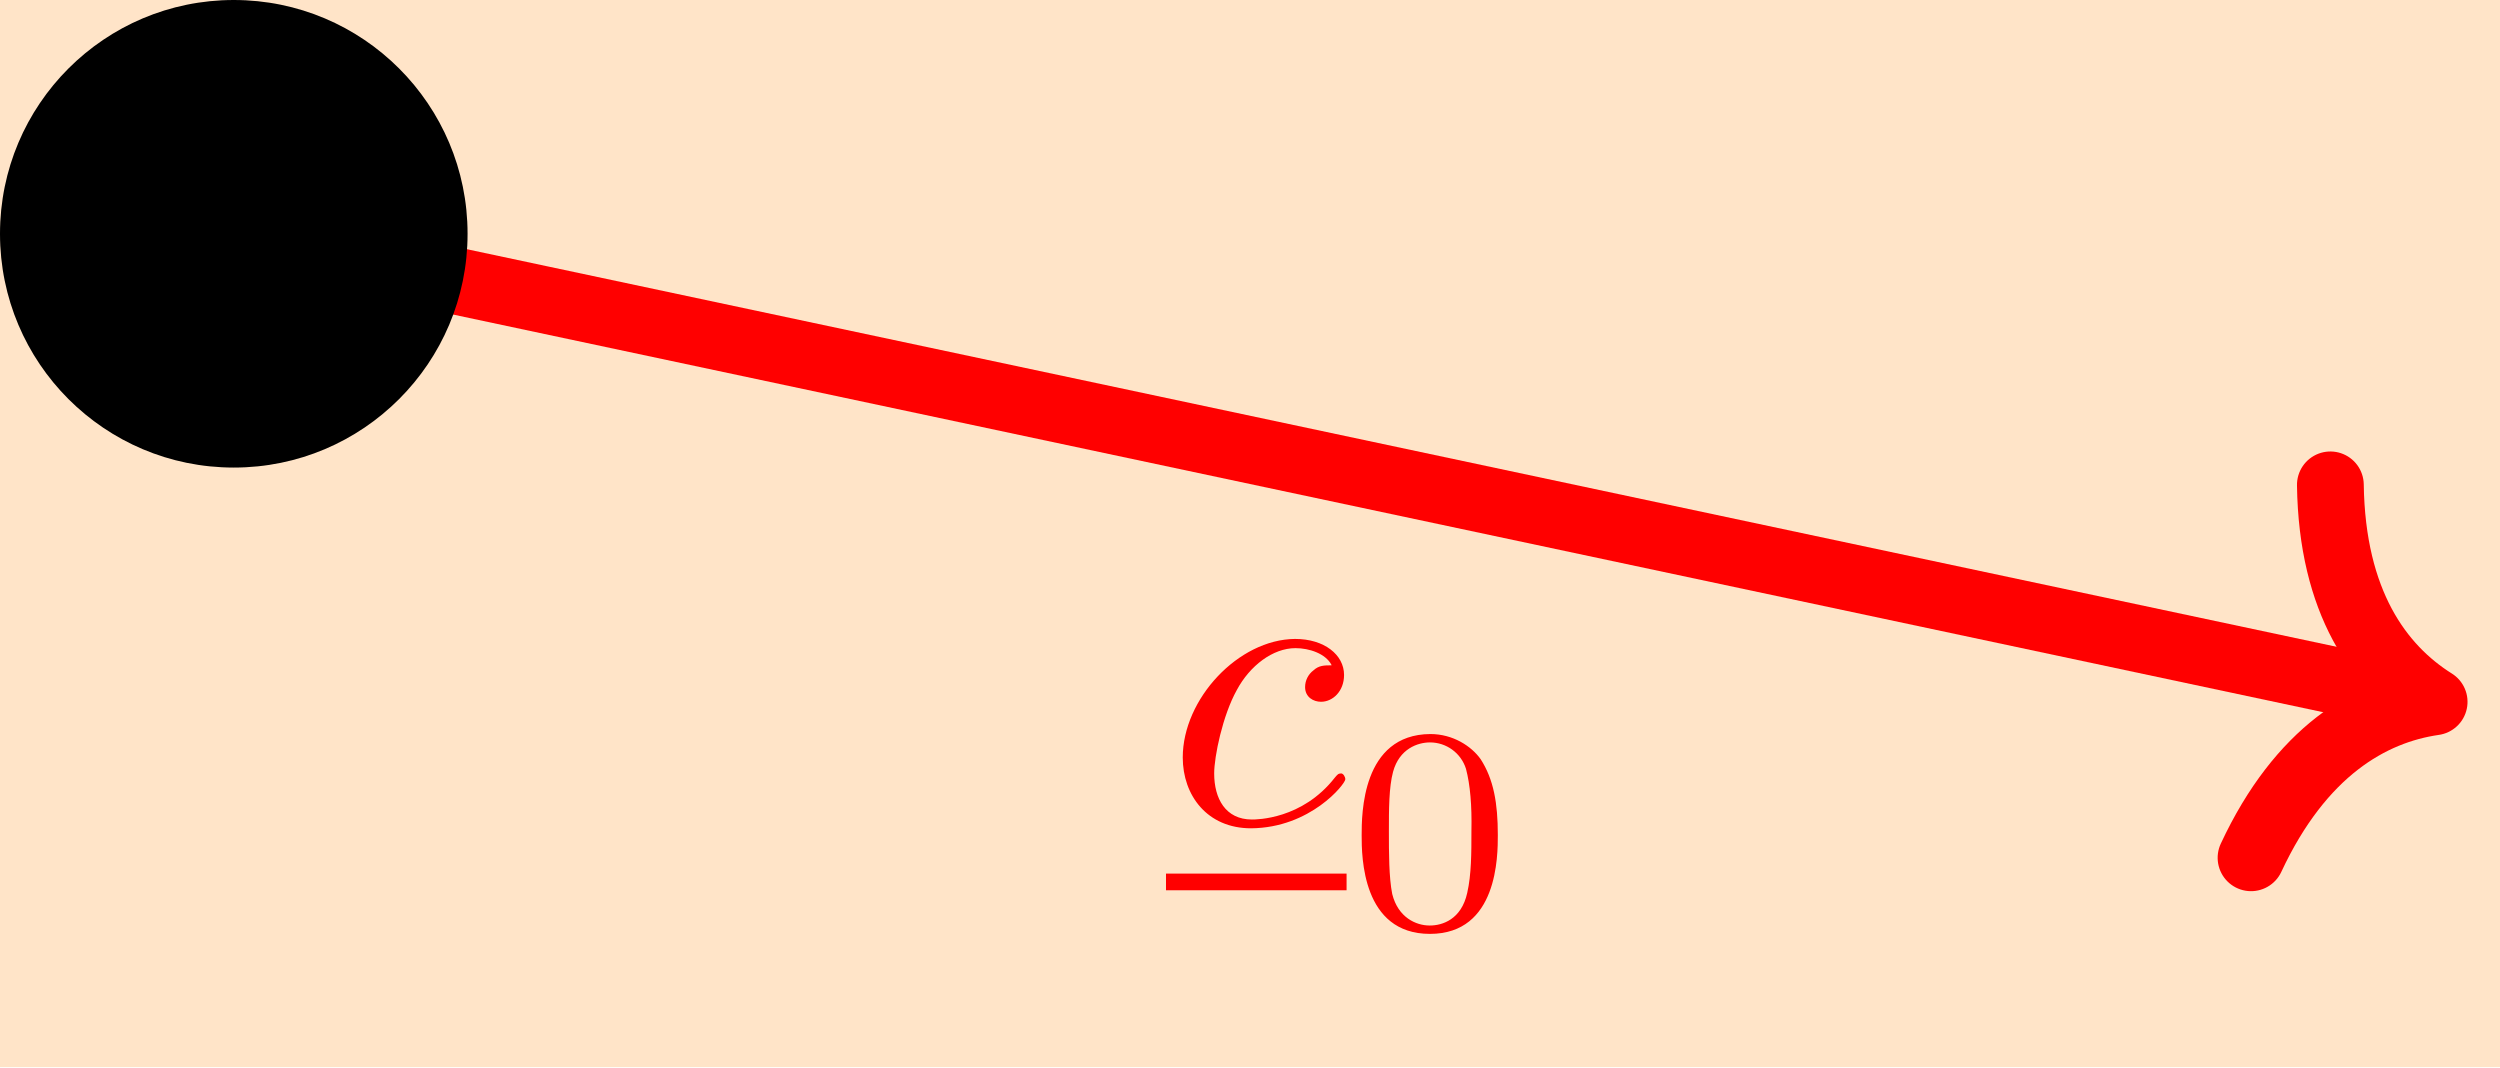
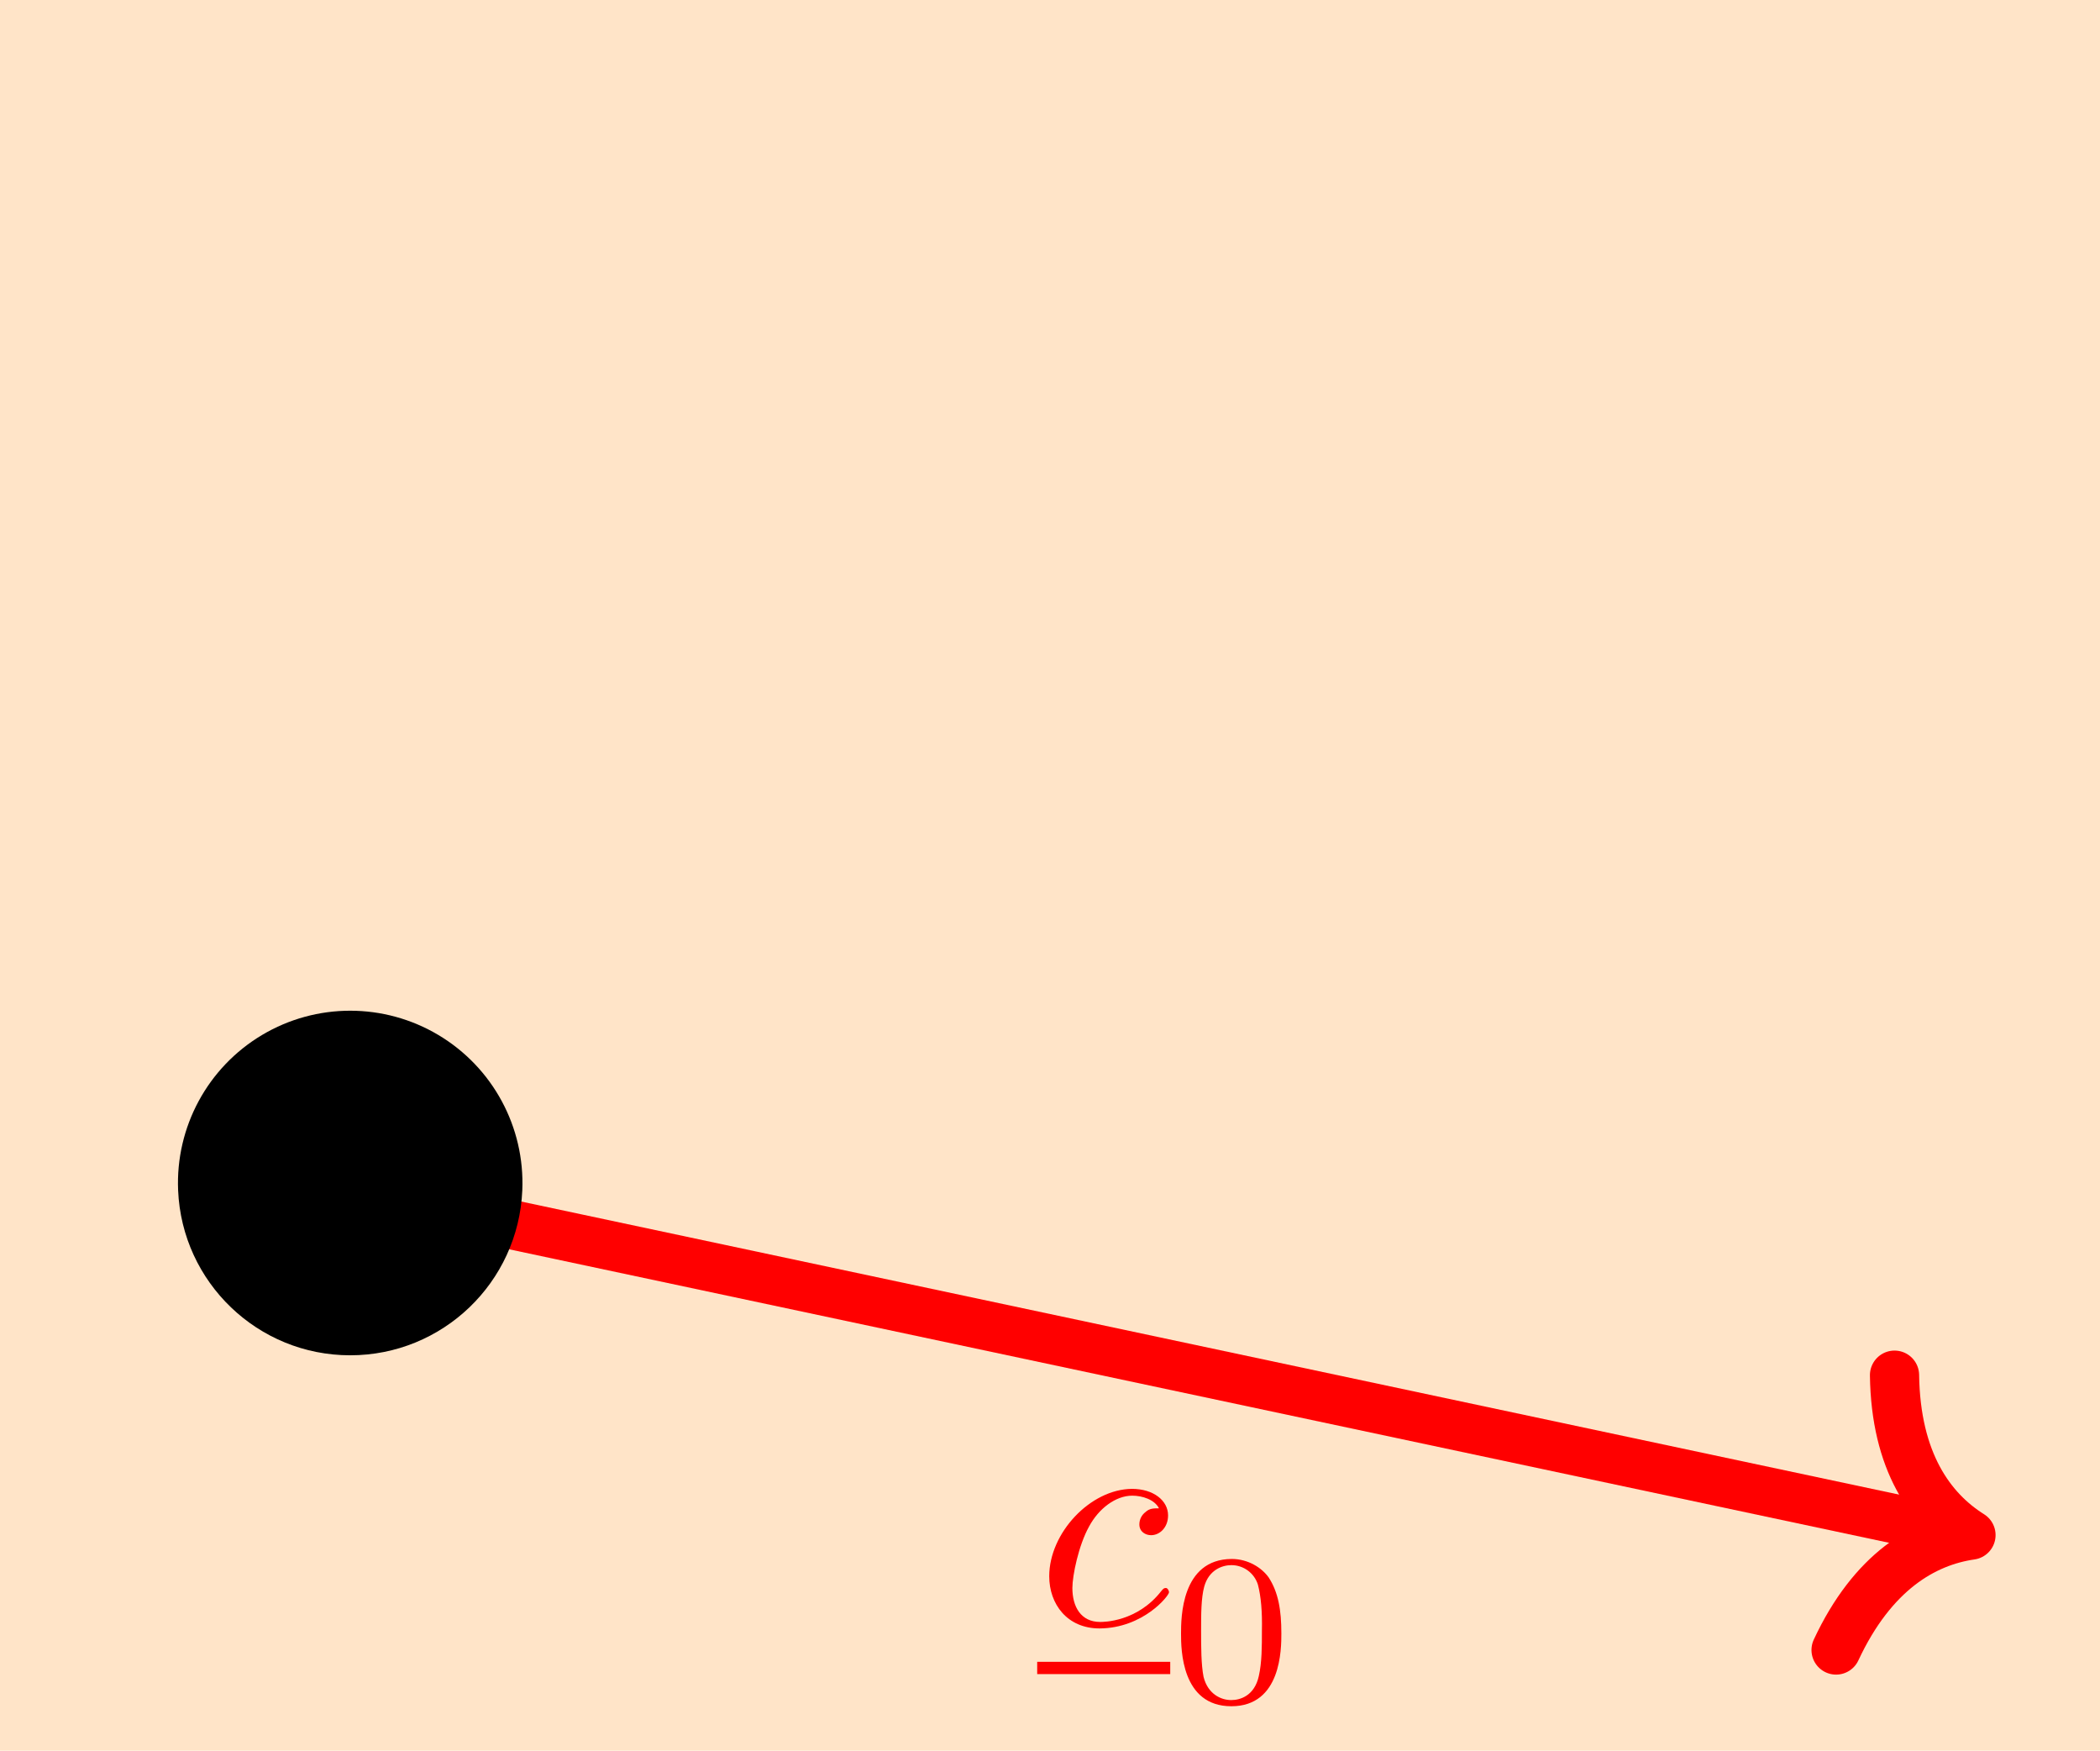
- <svg xmlns="http://www.w3.org/2000/svg" xmlns:xlink="http://www.w3.org/1999/xlink" width="79.56" height="33.96" viewBox="0 0 59.67 25.47">
+ <svg xmlns="http://www.w3.org/2000/svg" xmlns:xlink="http://www.w3.org/1999/xlink" width="90.71" height="75.59" viewBox="0 0 68.03 56.69">
  <defs>
-     <symbol id="a" overflow="visible">
+     <clipPath id="a">
+       <path d="M0 0h68.03v56.7H0Zm0 0" />
+     </clipPath>
+     <clipPath id="b">
+       <path d="M0 16h68.03v40.7H0Zm0 0" />
+     </clipPath>
+     <symbol id="c" overflow="visible">
      <path d="M3.95-3.78c-.17 0-.3 0-.43.12a.5.5 0 0 0-.2.4c0 .24.2.35.38.35.28 0 .55-.25.55-.64 0-.48-.47-.86-1.17-.86C1.73-4.4.4-2.98.4-1.58.4-.68.98.11 2.03.11 3.45.1 4.28-.95 4.28-1.06c0-.06-.05-.14-.1-.14-.07 0-.09.03-.15.1-.78 1-1.87 1-1.98 1-.63 0-.9-.5-.9-1.1 0-.4.2-1.38.54-1.99.31-.58.86-1 1.4-1 .33 0 .72.13.86.4m0 0" style="stroke:none" />
    </symbol>
-     <symbol id="b" overflow="visible">
+     <symbol id="d" overflow="visible">
      <path d="M3.6-2.22c0-.76-.1-1.33-.41-1.81-.22-.31-.66-.6-1.2-.6C.35-4.62.35-2.71.35-2.21S.36.14 1.98.14C3.6.14 3.6-1.72 3.6-2.22M1.97-.06c-.32 0-.75-.19-.89-.75C1-1.21 1-1.8 1-2.31c0-.52 0-1.05.1-1.42.15-.55.59-.7.88-.7a.9.9 0 0 1 .86.63q.15.57.13 1.49c0 .51 0 1.03-.1 1.47-.14.64-.6.78-.89.78m0 0" style="stroke:none" />
    </symbol>
  </defs>
-   <path d="M0 25.47h59.67V0H0Zm0 0" style="stroke:none;fill-rule:nonzero;fill:#ffe4c8;fill-opacity:1" />
-   <path d="m0 0 51.73-11" style="fill:none;stroke-width:1.594;stroke-linecap:butt;stroke-linejoin:miter;stroke:red;stroke-opacity:1;stroke-miterlimit:10" transform="matrix(1 0 0 -1 5.58 5.58)" />
-   <path d="M-3.5 4.55C-2.88 1.82-1.45.53 0 0c-1.44-.53-2.87-1.82-3.5-4.55" style="fill:none;stroke-width:1.594;stroke-linecap:round;stroke-linejoin:round;stroke:red;stroke-opacity:1;stroke-miterlimit:10" transform="rotate(192.01 29.93 5.32)scale(-.99998 .99998)" />
-   <use xlink:href="#a" x="27.83" y="19.66" style="fill:red;fill-opacity:1" />
-   <path d="M0 0h4.31" style="fill:none;stroke-width:.398;stroke-linecap:butt;stroke-linejoin:miter;stroke:red;stroke-opacity:1;stroke-miterlimit:10" transform="matrix(1 0 0 -1 27.83 21.05)" />
-   <use xlink:href="#b" x="32.15" y="22.15" style="fill:red;fill-opacity:1" />
-   <path d="M11.16 5.58A5.58 5.58 0 1 0 0 5.58a5.58 5.58 0 0 0 11.16 0m0 0" style="stroke:none;fill-rule:nonzero;fill:#000;fill-opacity:1" />
+   <g clip-path="url(#a)">
+     <path d="M0 56.7h68.03V0H0Zm0 0" style="stroke:none;fill-rule:nonzero;fill:#ffe4c8;fill-opacity:1" />
+   </g>
+   <g clip-path="url(#b)">
+     <path d="m0 0 51.73-11" style="fill:none;stroke-width:1.594;stroke-linecap:butt;stroke-linejoin:miter;stroke:red;stroke-opacity:1;stroke-miterlimit:10" transform="matrix(1 0 0 -1 11.34 38.55)" />
+   </g>
+   <path d="M-3.5 4.55C-2.88 1.82-1.45.53 0 0c-1.44-.53-2.87-1.82-3.5-4.55" style="fill:none;stroke-width:1.594;stroke-linecap:round;stroke-linejoin:round;stroke:red;stroke-opacity:1;stroke-miterlimit:10" transform="rotate(192.01 34.54 21.5)scale(-.99998 .99998)" />
+   <use xlink:href="#c" x="33.59" y="52.63" style="fill:red;fill-opacity:1" />
+   <path d="M0 0h4.31" style="fill:none;stroke-width:.398;stroke-linecap:butt;stroke-linejoin:miter;stroke:red;stroke-opacity:1;stroke-miterlimit:10" transform="matrix(1 0 0 -1 33.6 54.02)" />
+   <use xlink:href="#d" x="37.91" y="55.12" style="fill:red;fill-opacity:1" />
+   <path d="M16.92 38.55a5.58 5.58 0 1 0-11.15 0 5.58 5.58 0 0 0 11.15 0m0 0" style="stroke:none;fill-rule:nonzero;fill:#000;fill-opacity:1" />
</svg>
